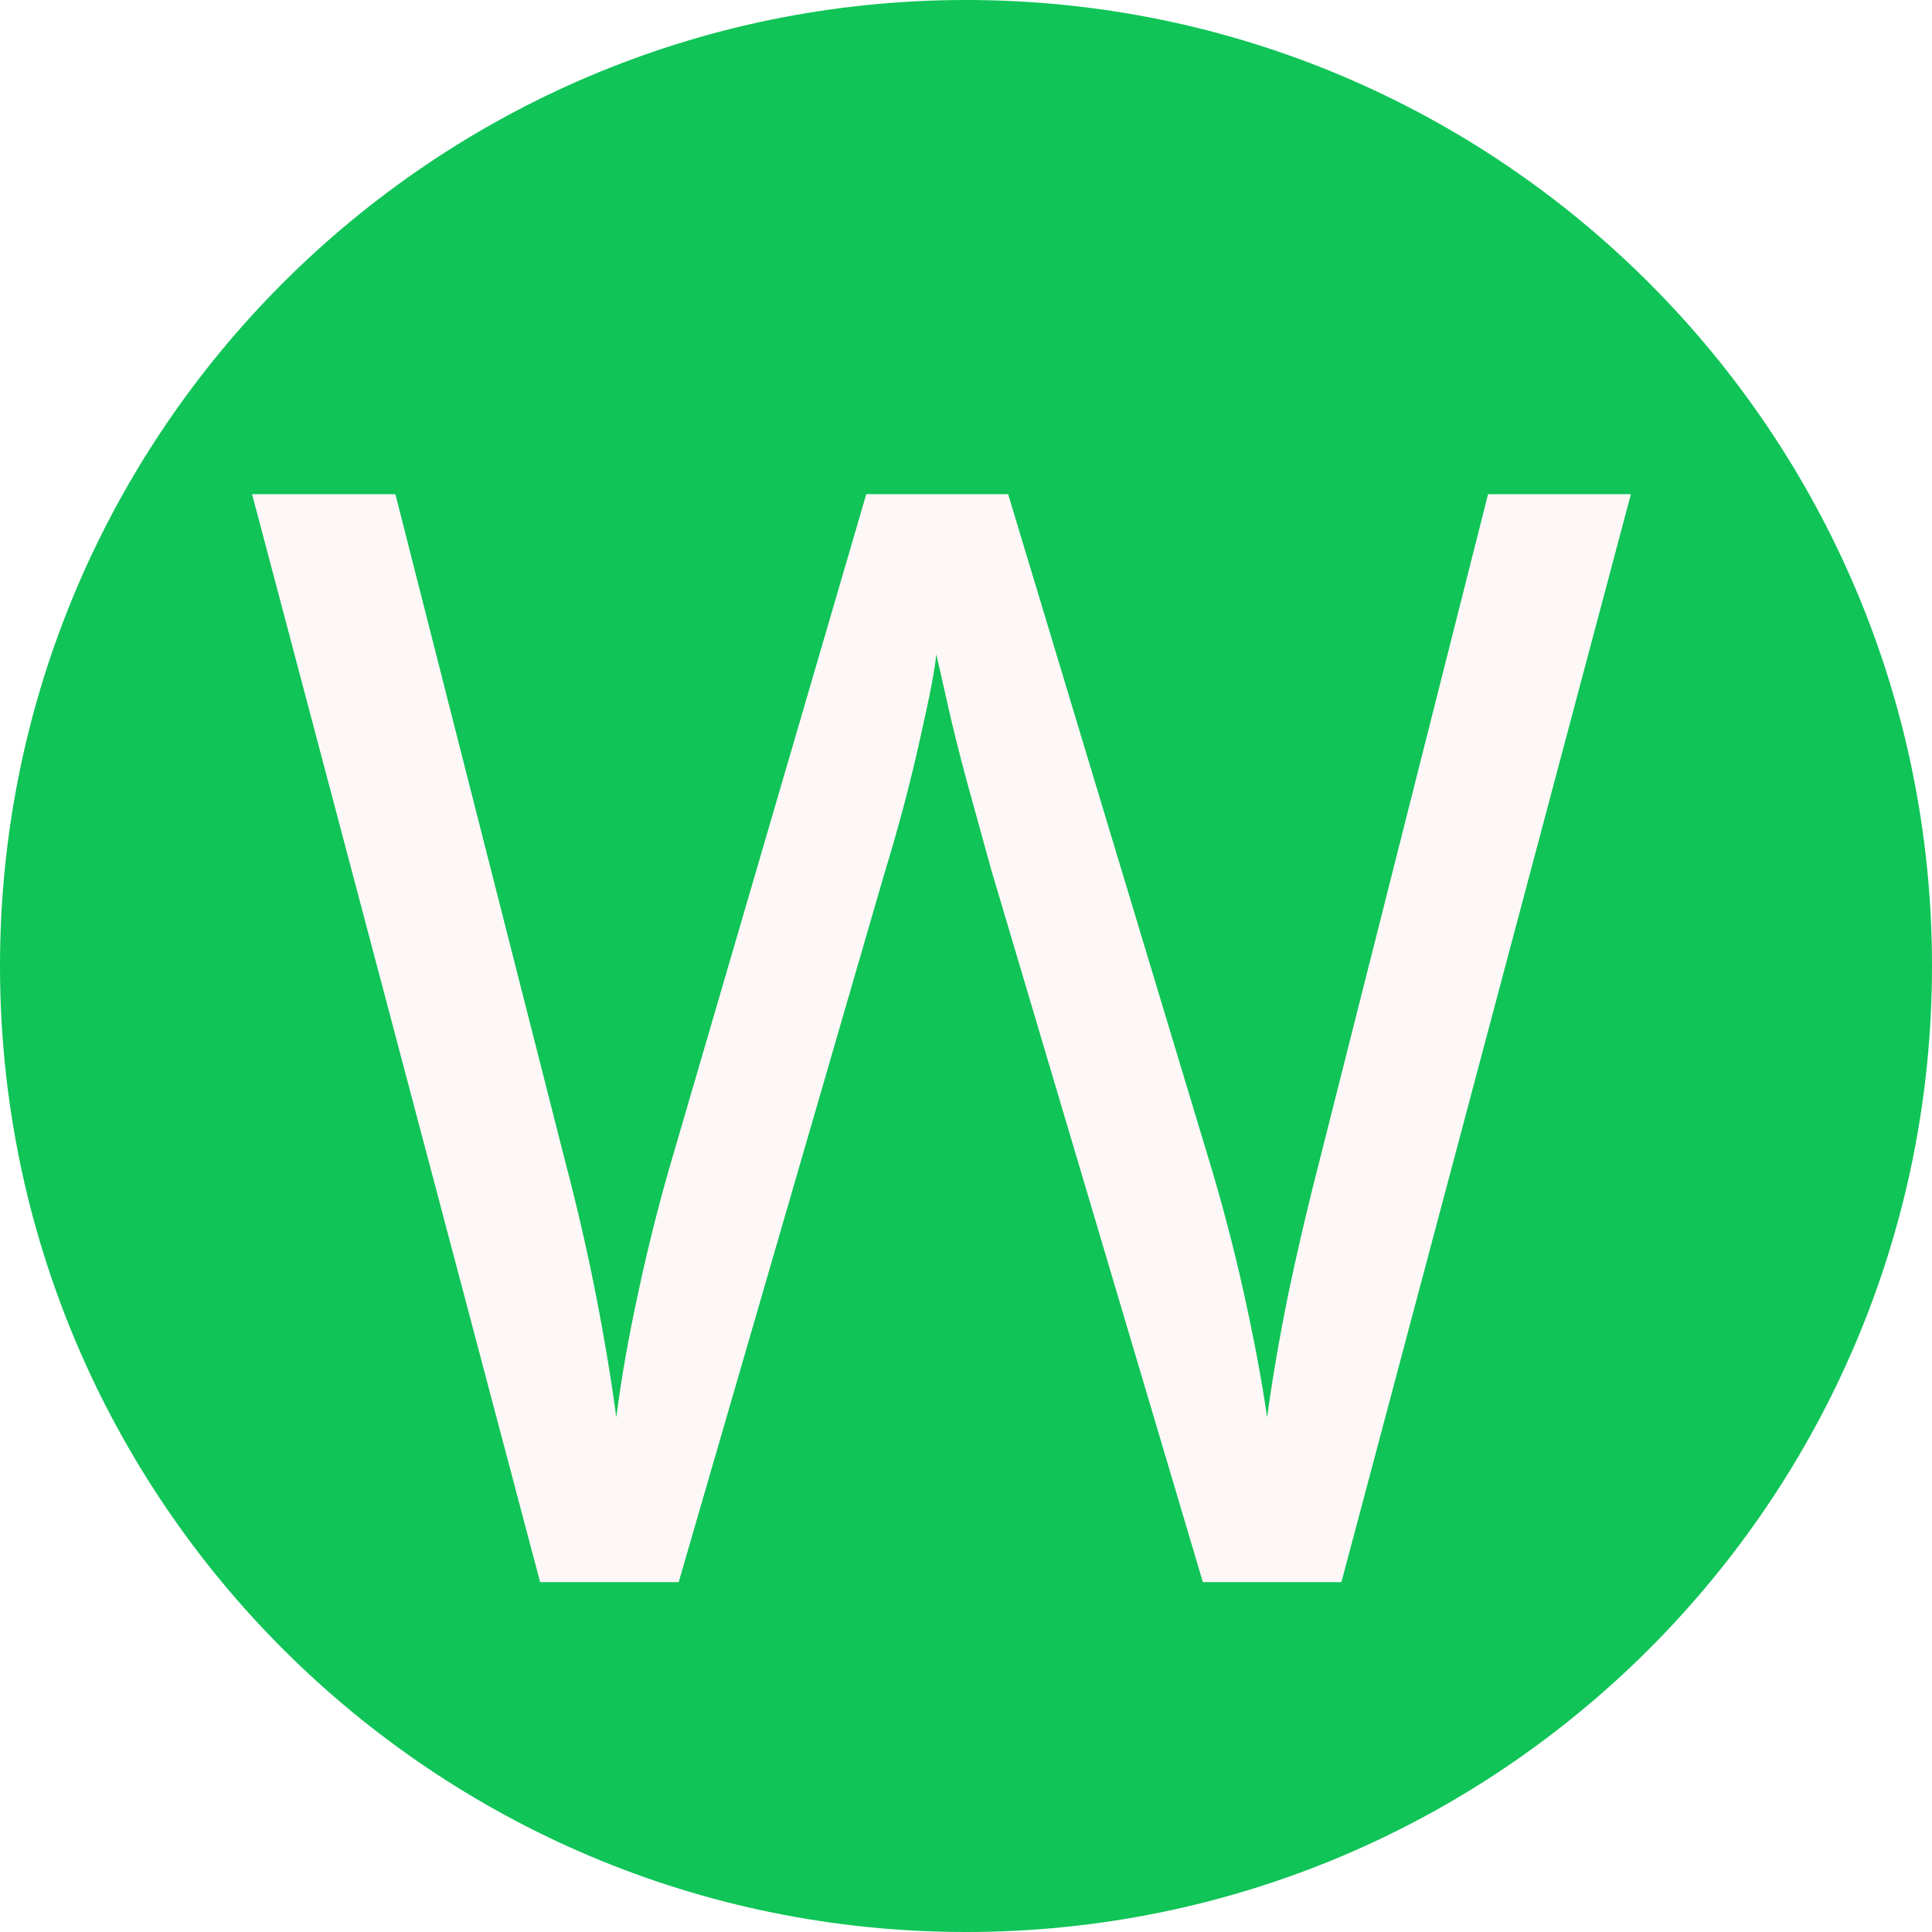
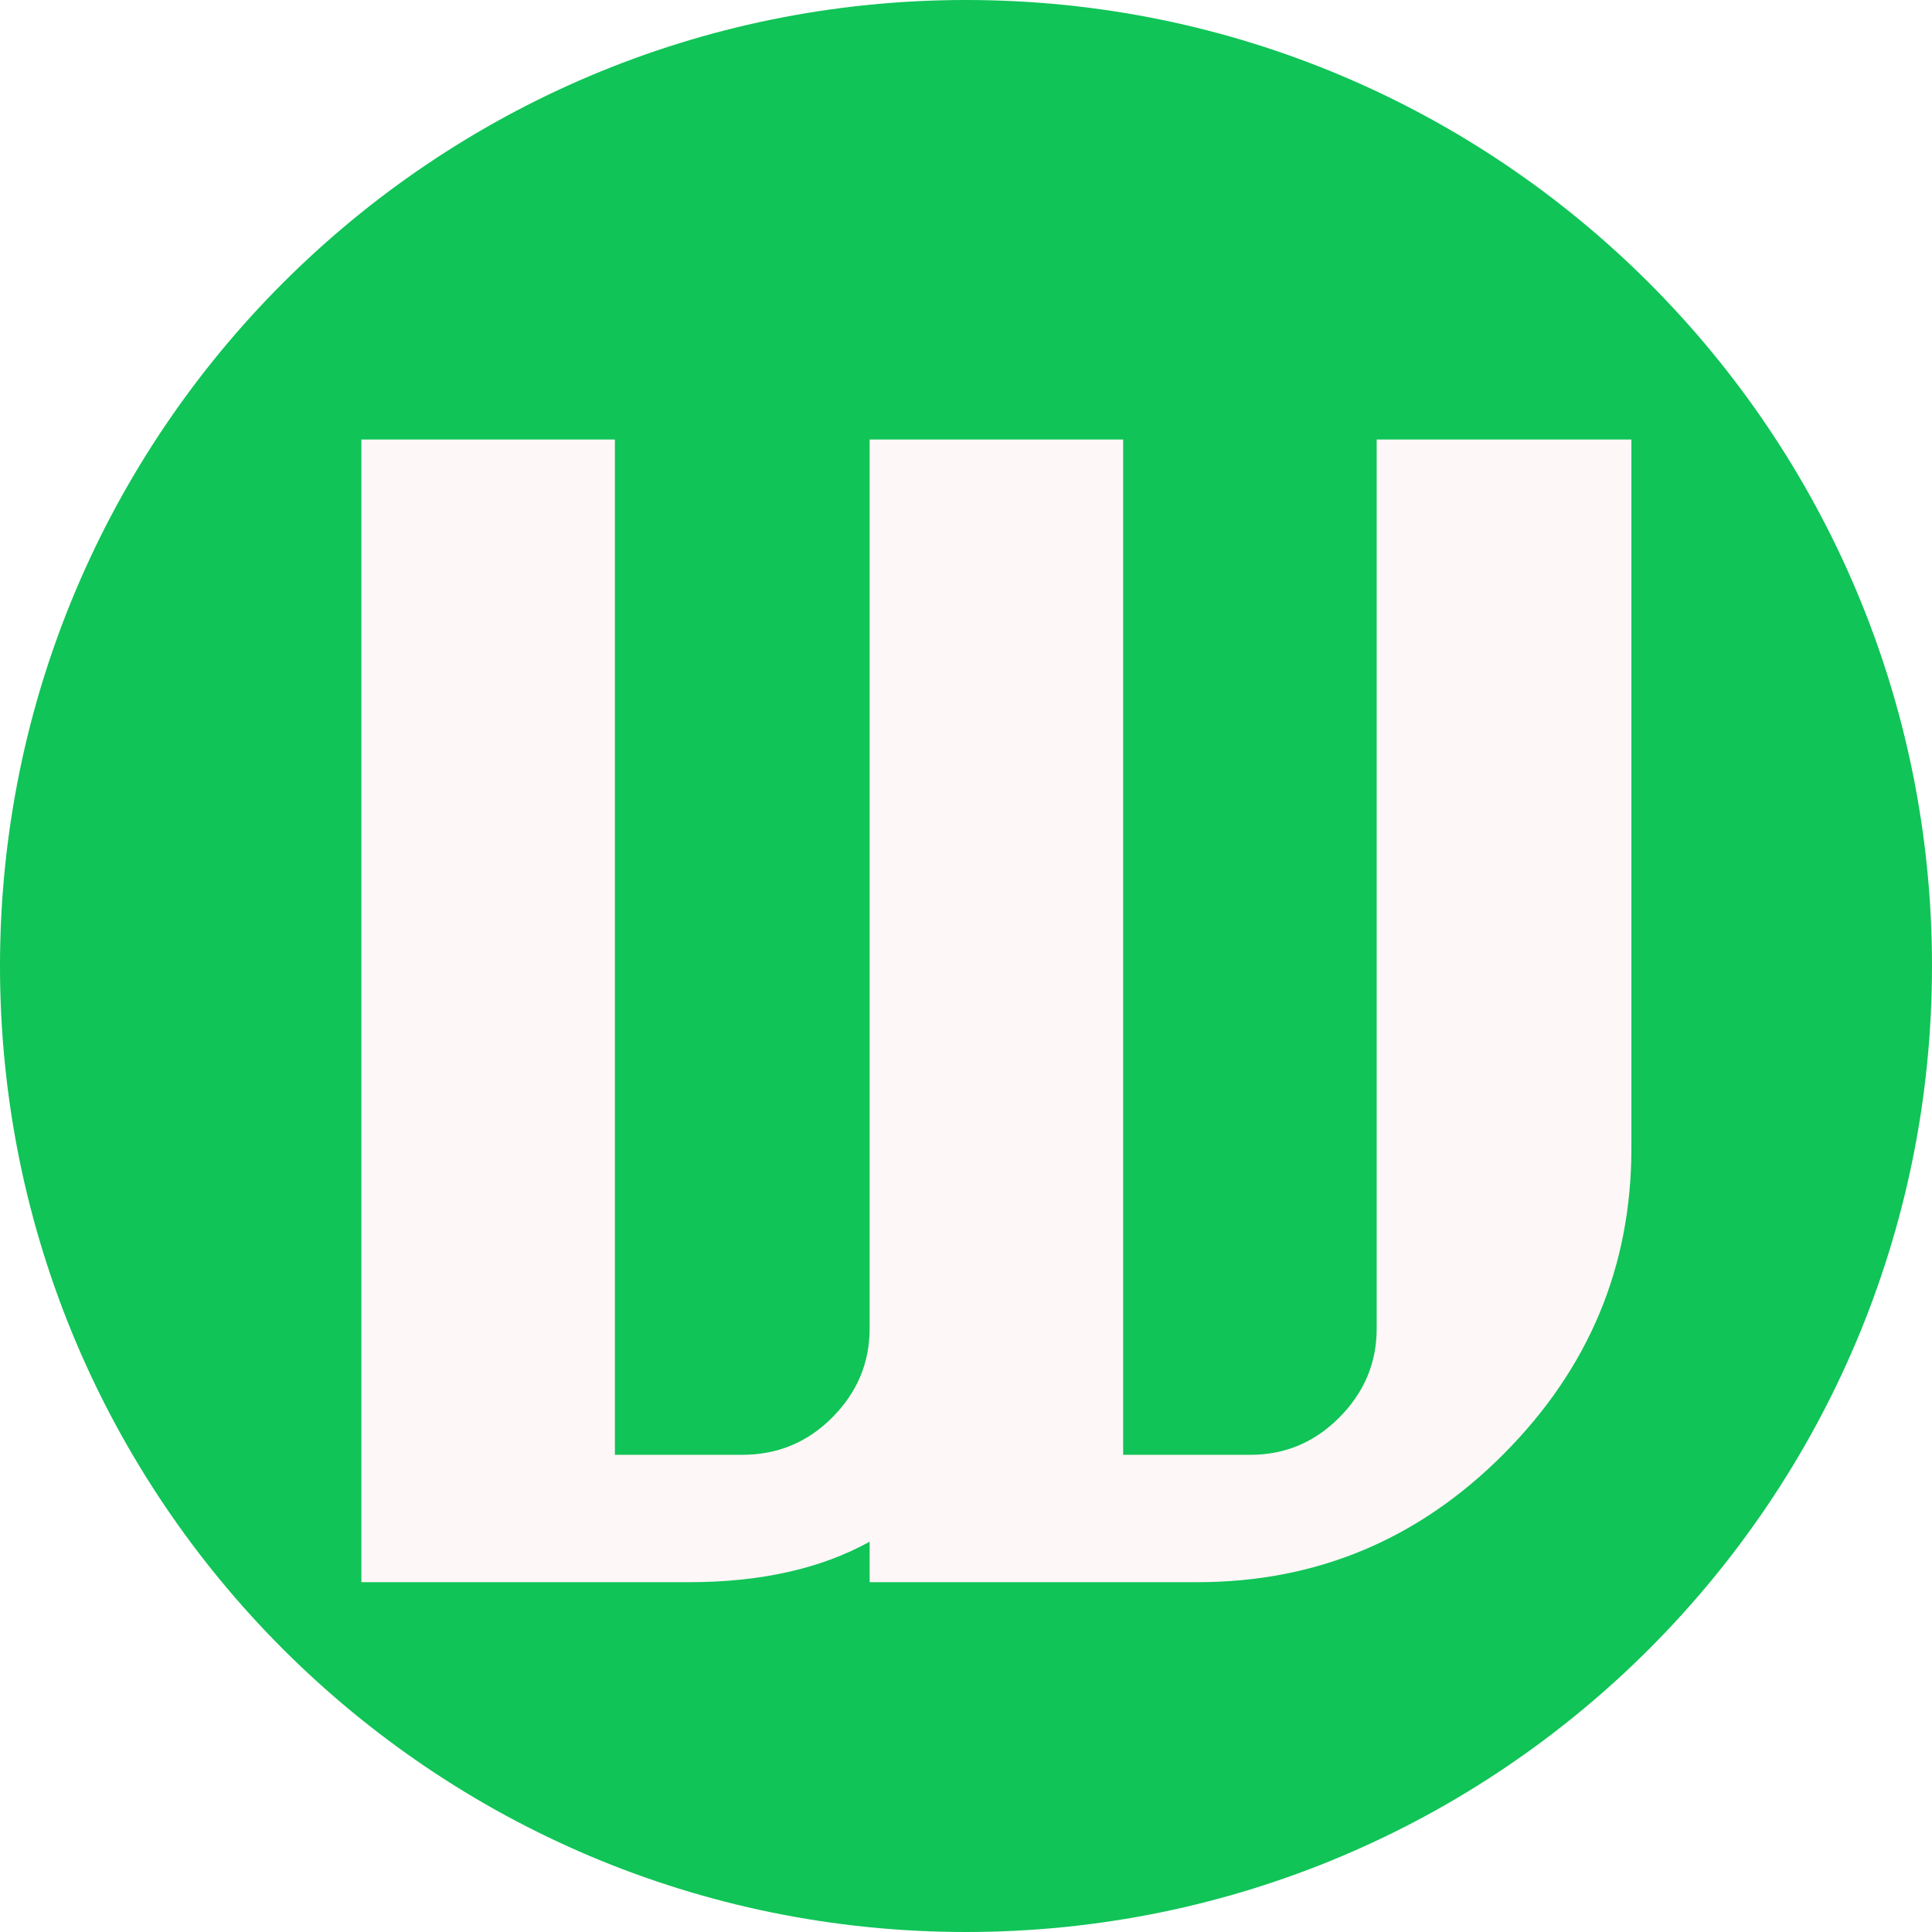
<svg xmlns="http://www.w3.org/2000/svg" width="100%" height="100%" viewBox="0 0 500 500" version="1.1" xml:space="preserve" style="fill-rule:evenodd;clip-rule:evenodd;stroke-linejoin:round;stroke-miterlimit:2;">
  <g transform="matrix(1.106195,0,0,1.01833,-53.09734,-9.164969)">
    <ellipse cx="274" cy="254.5" rx="226" ry="245.5" style="fill:rgb(16,196,87);" />
  </g>
-   <g transform="matrix(7.885848,0,0,7.885848,-1132.919,-1038.59)">
-     <g transform="matrix(50,0,0,50,201.345,183.627)">
-         </g>
-     <text x="151.345px" y="183.627px" style="font-family:'Krungthep';font-size:50px;fill:rgb(254,247,247);">W</text>
-   </g>
+   <path d="M93.525 113.745H159.137V376.504H192.098Q205.806 376.504 215.432 366.801Q225.058 357.098 225.058 343.852V113.745H290.671V376.504H323.631Q337.031 376.504 346.657 366.801Q356.284 357.098 356.284 343.852V113.745H422.204V297.184Q422.204 343.082 389.167 376.273Q356.13 409.465 309.923 409.465H225.058V398.991Q206.114 409.465 178.39 409.465H93.525Z" style="fill:rgb(254,247,247);" />
</svg>
